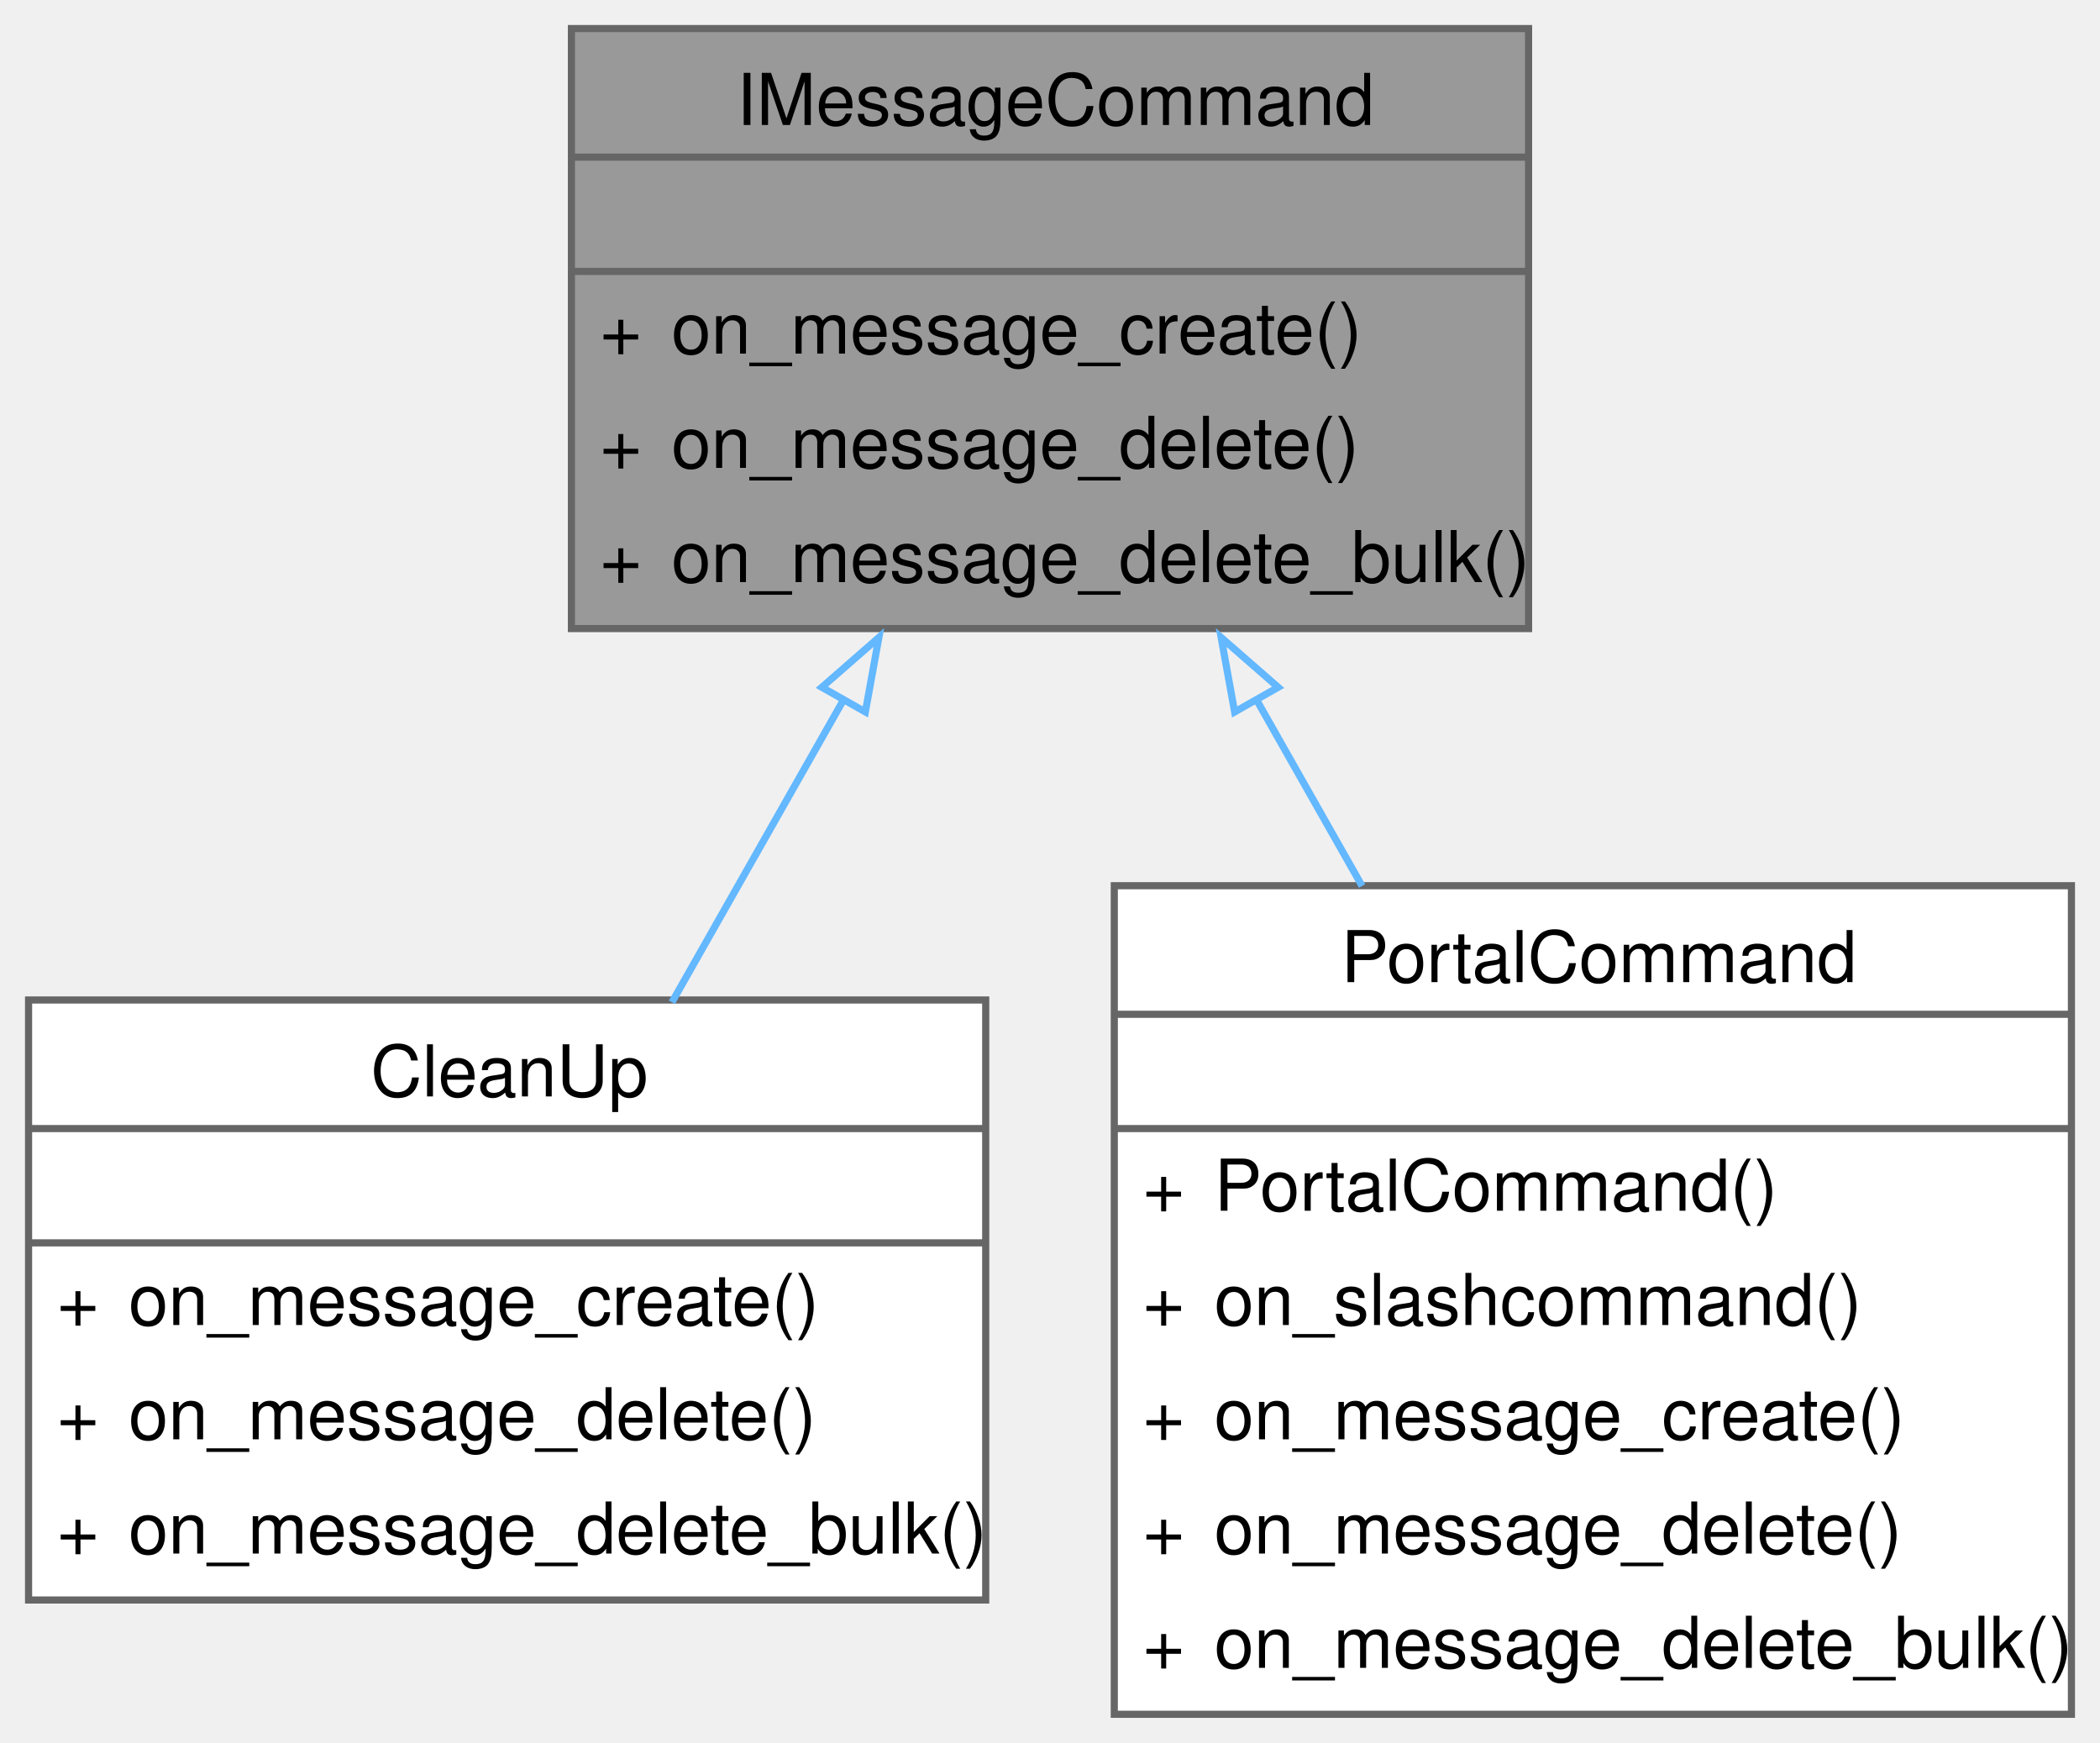
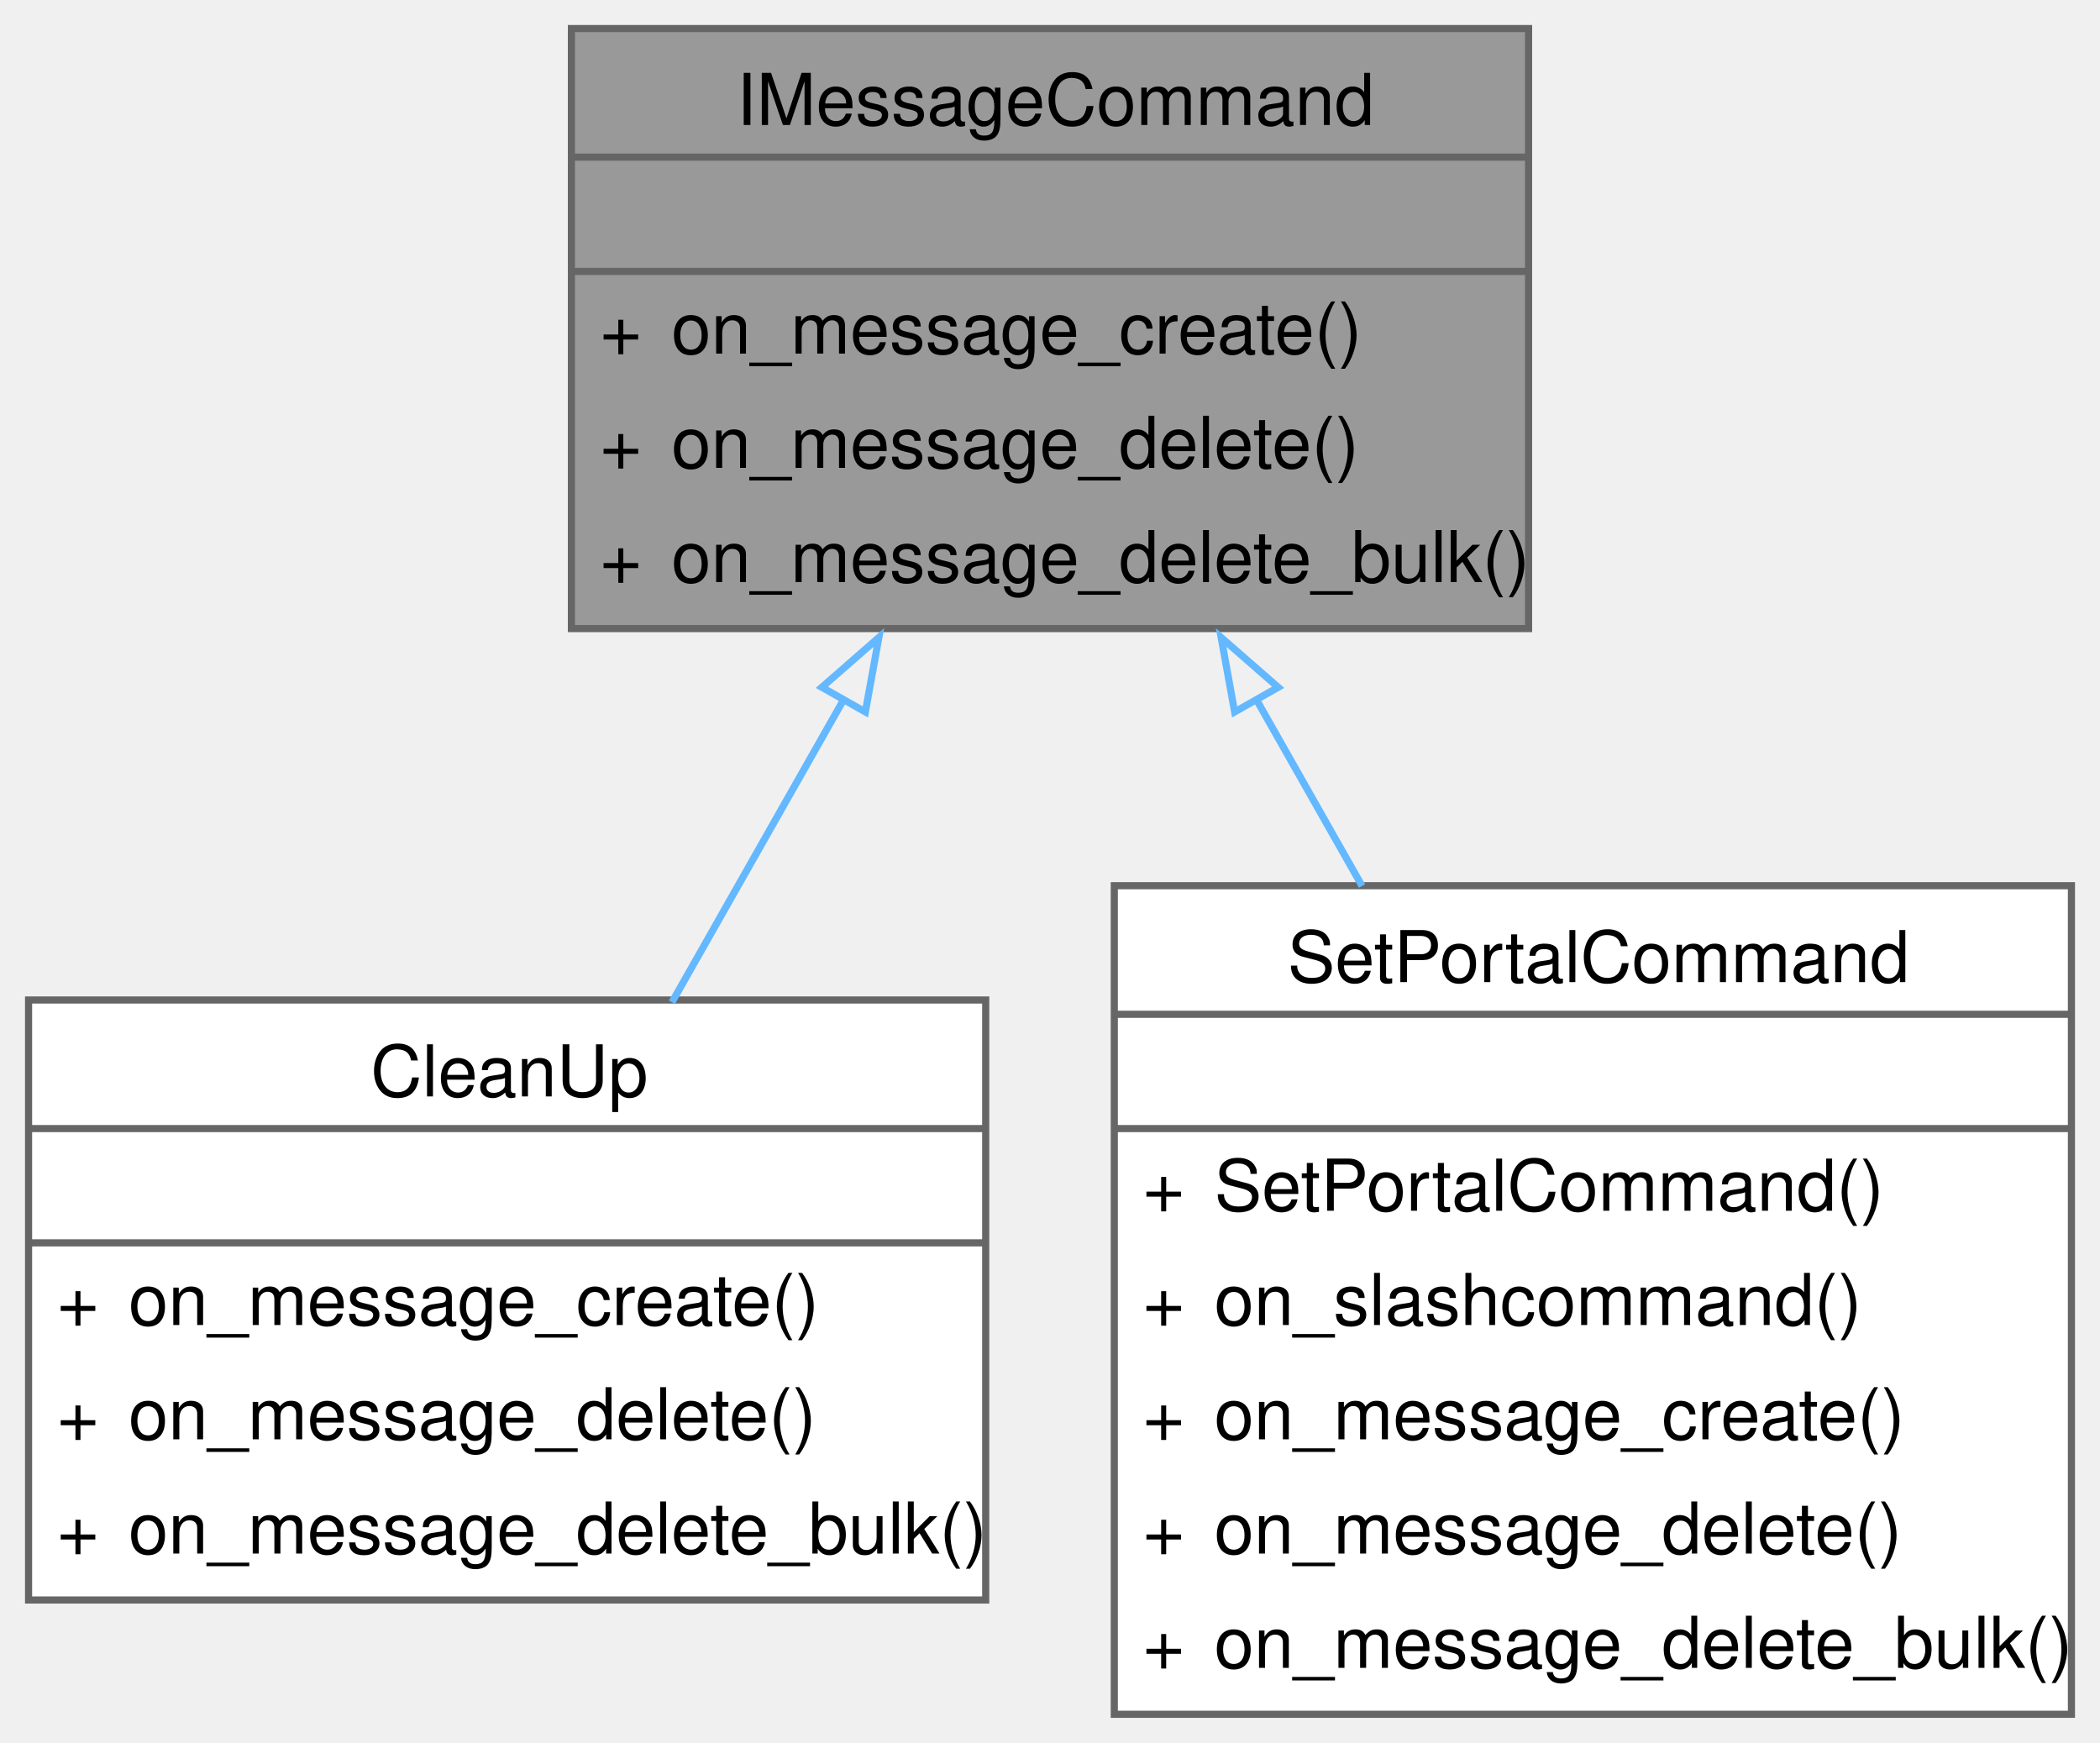
<svg xmlns="http://www.w3.org/2000/svg" xmlns:xlink="http://www.w3.org/1999/xlink" width="294pt" height="244pt" viewBox="0.00 0.00 294.00 244.00">
  <g id="graph0" class="graph" transform="scale(1 1) rotate(0) translate(4 240)">
    <g id="Node000001" class="node">
      <g id="a_Node000001">
        <a xlink:title=" ">
          <polygon fill="#999999" stroke="none" points="210,-236 76,-236 76,-152 210,-152 210,-236" />
          <text text-anchor="start" x="99.12" y="-222.5" font-family="Helvetica,sans-Serif" font-size="10.00">IMessageCommand</text>
          <text text-anchor="start" x="141.5" y="-206.5" font-family="Helvetica,sans-Serif" font-size="10.00"> </text>
          <text text-anchor="start" x="80" y="-190.5" font-family="Helvetica,sans-Serif" font-size="10.00">+</text>
          <text text-anchor="start" x="90" y="-190.5" font-family="Helvetica,sans-Serif" font-size="10.00">on_message_create()</text>
          <text text-anchor="start" x="80" y="-174.5" font-family="Helvetica,sans-Serif" font-size="10.00">+</text>
          <text text-anchor="start" x="90" y="-174.5" font-family="Helvetica,sans-Serif" font-size="10.00">on_message_delete()</text>
          <text text-anchor="start" x="80" y="-158.5" font-family="Helvetica,sans-Serif" font-size="10.00">+</text>
          <text text-anchor="start" x="90" y="-158.5" font-family="Helvetica,sans-Serif" font-size="10.00">on_message_delete_bulk()</text>
          <polygon fill="#666666" stroke="#666666" points="76,-218 76,-218 210,-218 210,-218 76,-218" />
          <polygon fill="#666666" stroke="#666666" points="76,-202 76,-202 210,-202 210,-202 76,-202" />
          <polygon fill="none" stroke="#666666" points="76,-152 76,-236 210,-236 210,-152 76,-152" />
        </a>
      </g>
    </g>
    <g id="Node000002" class="node">
      <g id="a_Node000002">
        <a xlink:href="classCleanUp.html" target="_top" xlink:title=" ">
          <polygon fill="white" stroke="none" points="134,-100 0,-100 0,-16 134,-16 134,-100" />
          <text text-anchor="start" x="47.88" y="-86.5" font-family="Helvetica,sans-Serif" font-size="10.00">CleanUp</text>
          <text text-anchor="start" x="65.5" y="-70.5" font-family="Helvetica,sans-Serif" font-size="10.00"> </text>
          <text text-anchor="start" x="4" y="-54.5" font-family="Helvetica,sans-Serif" font-size="10.00">+</text>
          <text text-anchor="start" x="14" y="-54.5" font-family="Helvetica,sans-Serif" font-size="10.00">on_message_create()</text>
          <text text-anchor="start" x="4" y="-38.5" font-family="Helvetica,sans-Serif" font-size="10.00">+</text>
          <text text-anchor="start" x="14" y="-38.5" font-family="Helvetica,sans-Serif" font-size="10.00">on_message_delete()</text>
          <text text-anchor="start" x="4" y="-22.5" font-family="Helvetica,sans-Serif" font-size="10.00">+</text>
          <text text-anchor="start" x="14" y="-22.5" font-family="Helvetica,sans-Serif" font-size="10.00">on_message_delete_bulk()</text>
          <polygon fill="#666666" stroke="#666666" points="0,-82 0,-82 134,-82 134,-82 0,-82" />
          <polygon fill="#666666" stroke="#666666" points="0,-66 0,-66 134,-66 134,-66 0,-66" />
          <polygon fill="none" stroke="#666666" points="0,-16 0,-100 134,-100 134,-16 0,-16" />
        </a>
      </g>
    </g>
    <g id="edge1_Node000001_Node000002" class="edge">
      <g id="a_edge1_Node000001_Node000002">
        <a xlink:title=" ">
          <path fill="none" stroke="#63b8ff" d="M114.12,-142.07C106.17,-128.06 97.65,-113.04 90.07,-99.68" />
          <polygon fill="none" stroke="#63b8ff" points="111.06,-143.78 119.04,-150.75 117.15,-140.33 111.06,-143.78" />
        </a>
      </g>
    </g>
    <g id="Node000003" class="node">
      <g id="a_Node000003">
-         <a xlink:href="classPortalCommand.html" target="_top" xlink:title=" ">
+         <a xlink:href="classSetPortalCommand.html" target="_top" xlink:title=" ">
          <polygon fill="white" stroke="none" points="286,-116 152,-116 152,0 286,0 286,-116" />
-           <text text-anchor="start" x="183.75" y="-102.5" font-family="Helvetica,sans-Serif" font-size="10.00">PortalCommand</text>
+           <text text-anchor="start" x="176.25" y="-102.5" font-family="Helvetica,sans-Serif" font-size="10.00">SetPortalCommand</text>
          <text text-anchor="start" x="217.5" y="-86.5" font-family="Helvetica,sans-Serif" font-size="10.00"> </text>
          <text text-anchor="start" x="156" y="-70.5" font-family="Helvetica,sans-Serif" font-size="10.00">+</text>
-           <text text-anchor="start" x="166" y="-70.5" font-family="Helvetica,sans-Serif" font-size="10.00">PortalCommand()</text>
+           <text text-anchor="start" x="166" y="-70.5" font-family="Helvetica,sans-Serif" font-size="10.00">SetPortalCommand()</text>
          <text text-anchor="start" x="156" y="-54.5" font-family="Helvetica,sans-Serif" font-size="10.00">+</text>
          <text text-anchor="start" x="166" y="-54.5" font-family="Helvetica,sans-Serif" font-size="10.00">on_slashcommand()</text>
          <text text-anchor="start" x="156" y="-38.5" font-family="Helvetica,sans-Serif" font-size="10.00">+</text>
          <text text-anchor="start" x="166" y="-38.5" font-family="Helvetica,sans-Serif" font-size="10.00">on_message_create()</text>
          <text text-anchor="start" x="156" y="-22.5" font-family="Helvetica,sans-Serif" font-size="10.00">+</text>
          <text text-anchor="start" x="166" y="-22.5" font-family="Helvetica,sans-Serif" font-size="10.00">on_message_delete()</text>
          <text text-anchor="start" x="156" y="-6.5" font-family="Helvetica,sans-Serif" font-size="10.00">+</text>
          <text text-anchor="start" x="166" y="-6.5" font-family="Helvetica,sans-Serif" font-size="10.00">on_message_delete_bulk()</text>
          <polygon fill="#666666" stroke="#666666" points="152,-98 152,-98 286,-98 286,-98 152,-98" />
          <polygon fill="#666666" stroke="#666666" points="152,-82 152,-82 286,-82 286,-82 152,-82" />
          <polygon fill="none" stroke="#666666" points="152,0 152,-116 286,-116 286,0 152,0" />
        </a>
      </g>
    </g>
    <g id="edge2_Node000001_Node000003" class="edge">
      <g id="a_edge2_Node000001_Node000003">
        <a xlink:title=" ">
          <path fill="none" stroke="#63b8ff" d="M171.81,-142.21C176.67,-133.63 181.75,-124.68 186.69,-115.96" />
          <polygon fill="none" stroke="#63b8ff" points="168.85,-140.33 166.96,-150.75 174.94,-143.78 168.85,-140.33" />
        </a>
      </g>
    </g>
  </g>
</svg>
